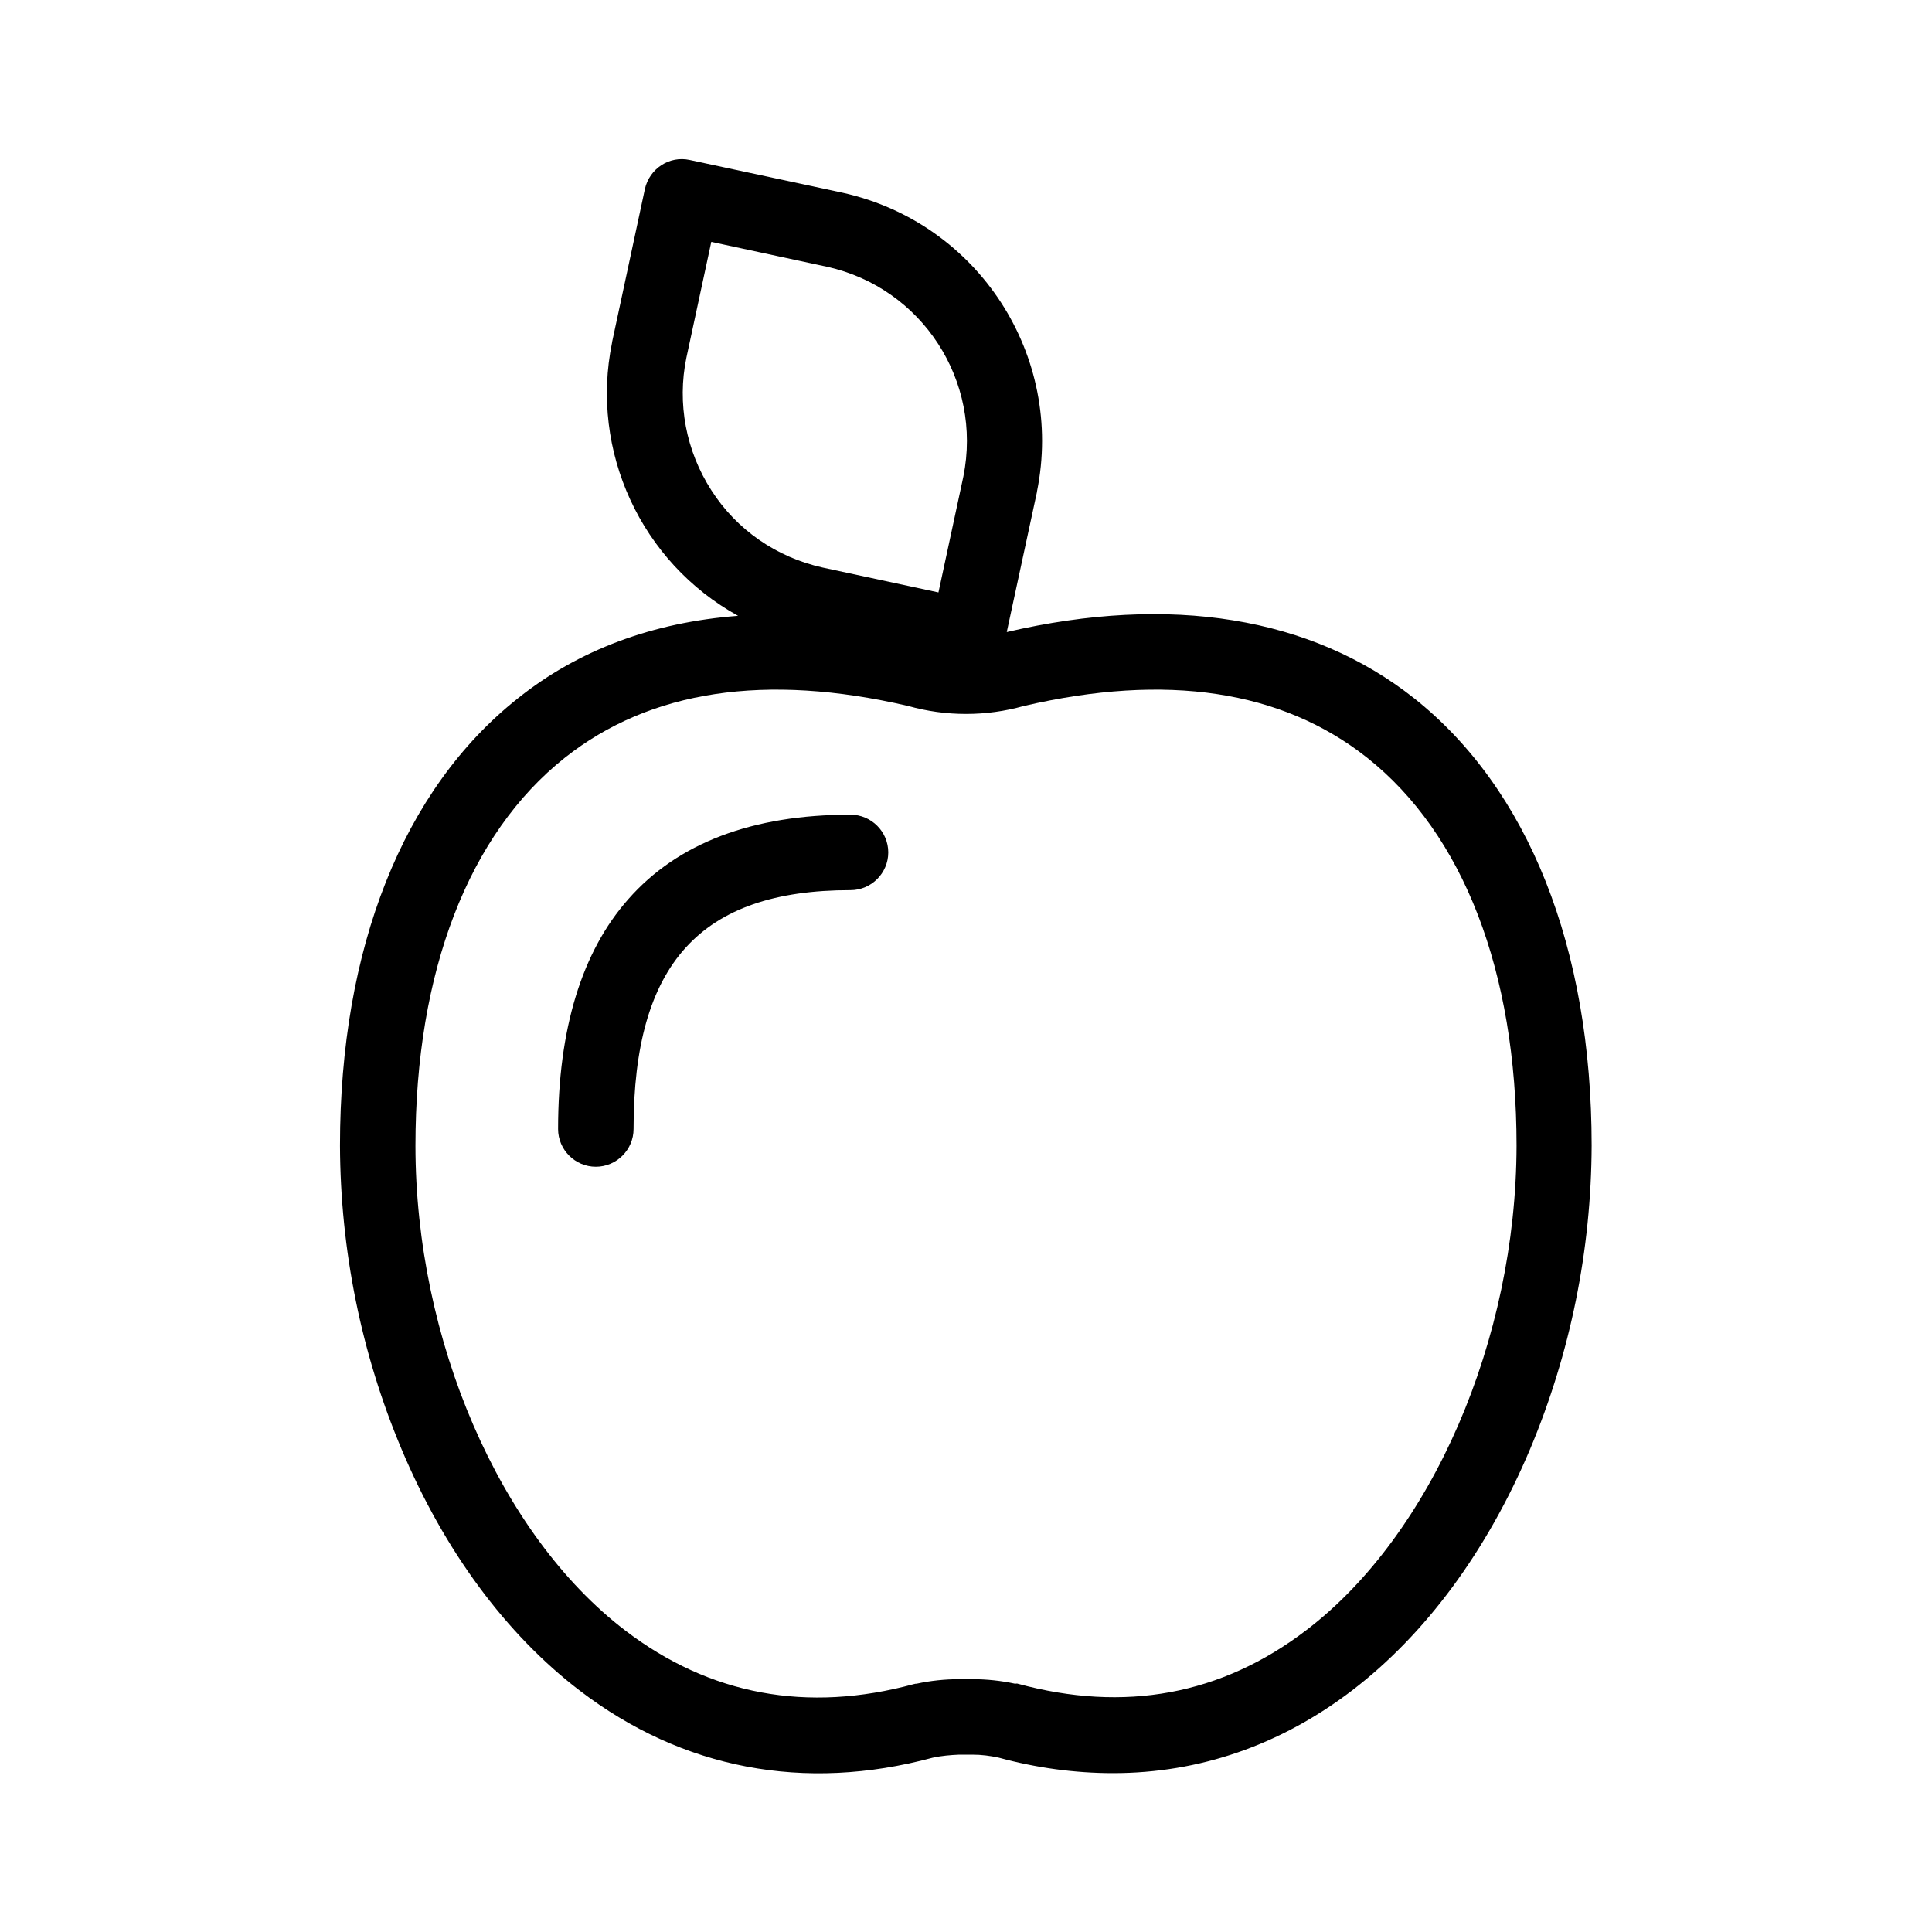
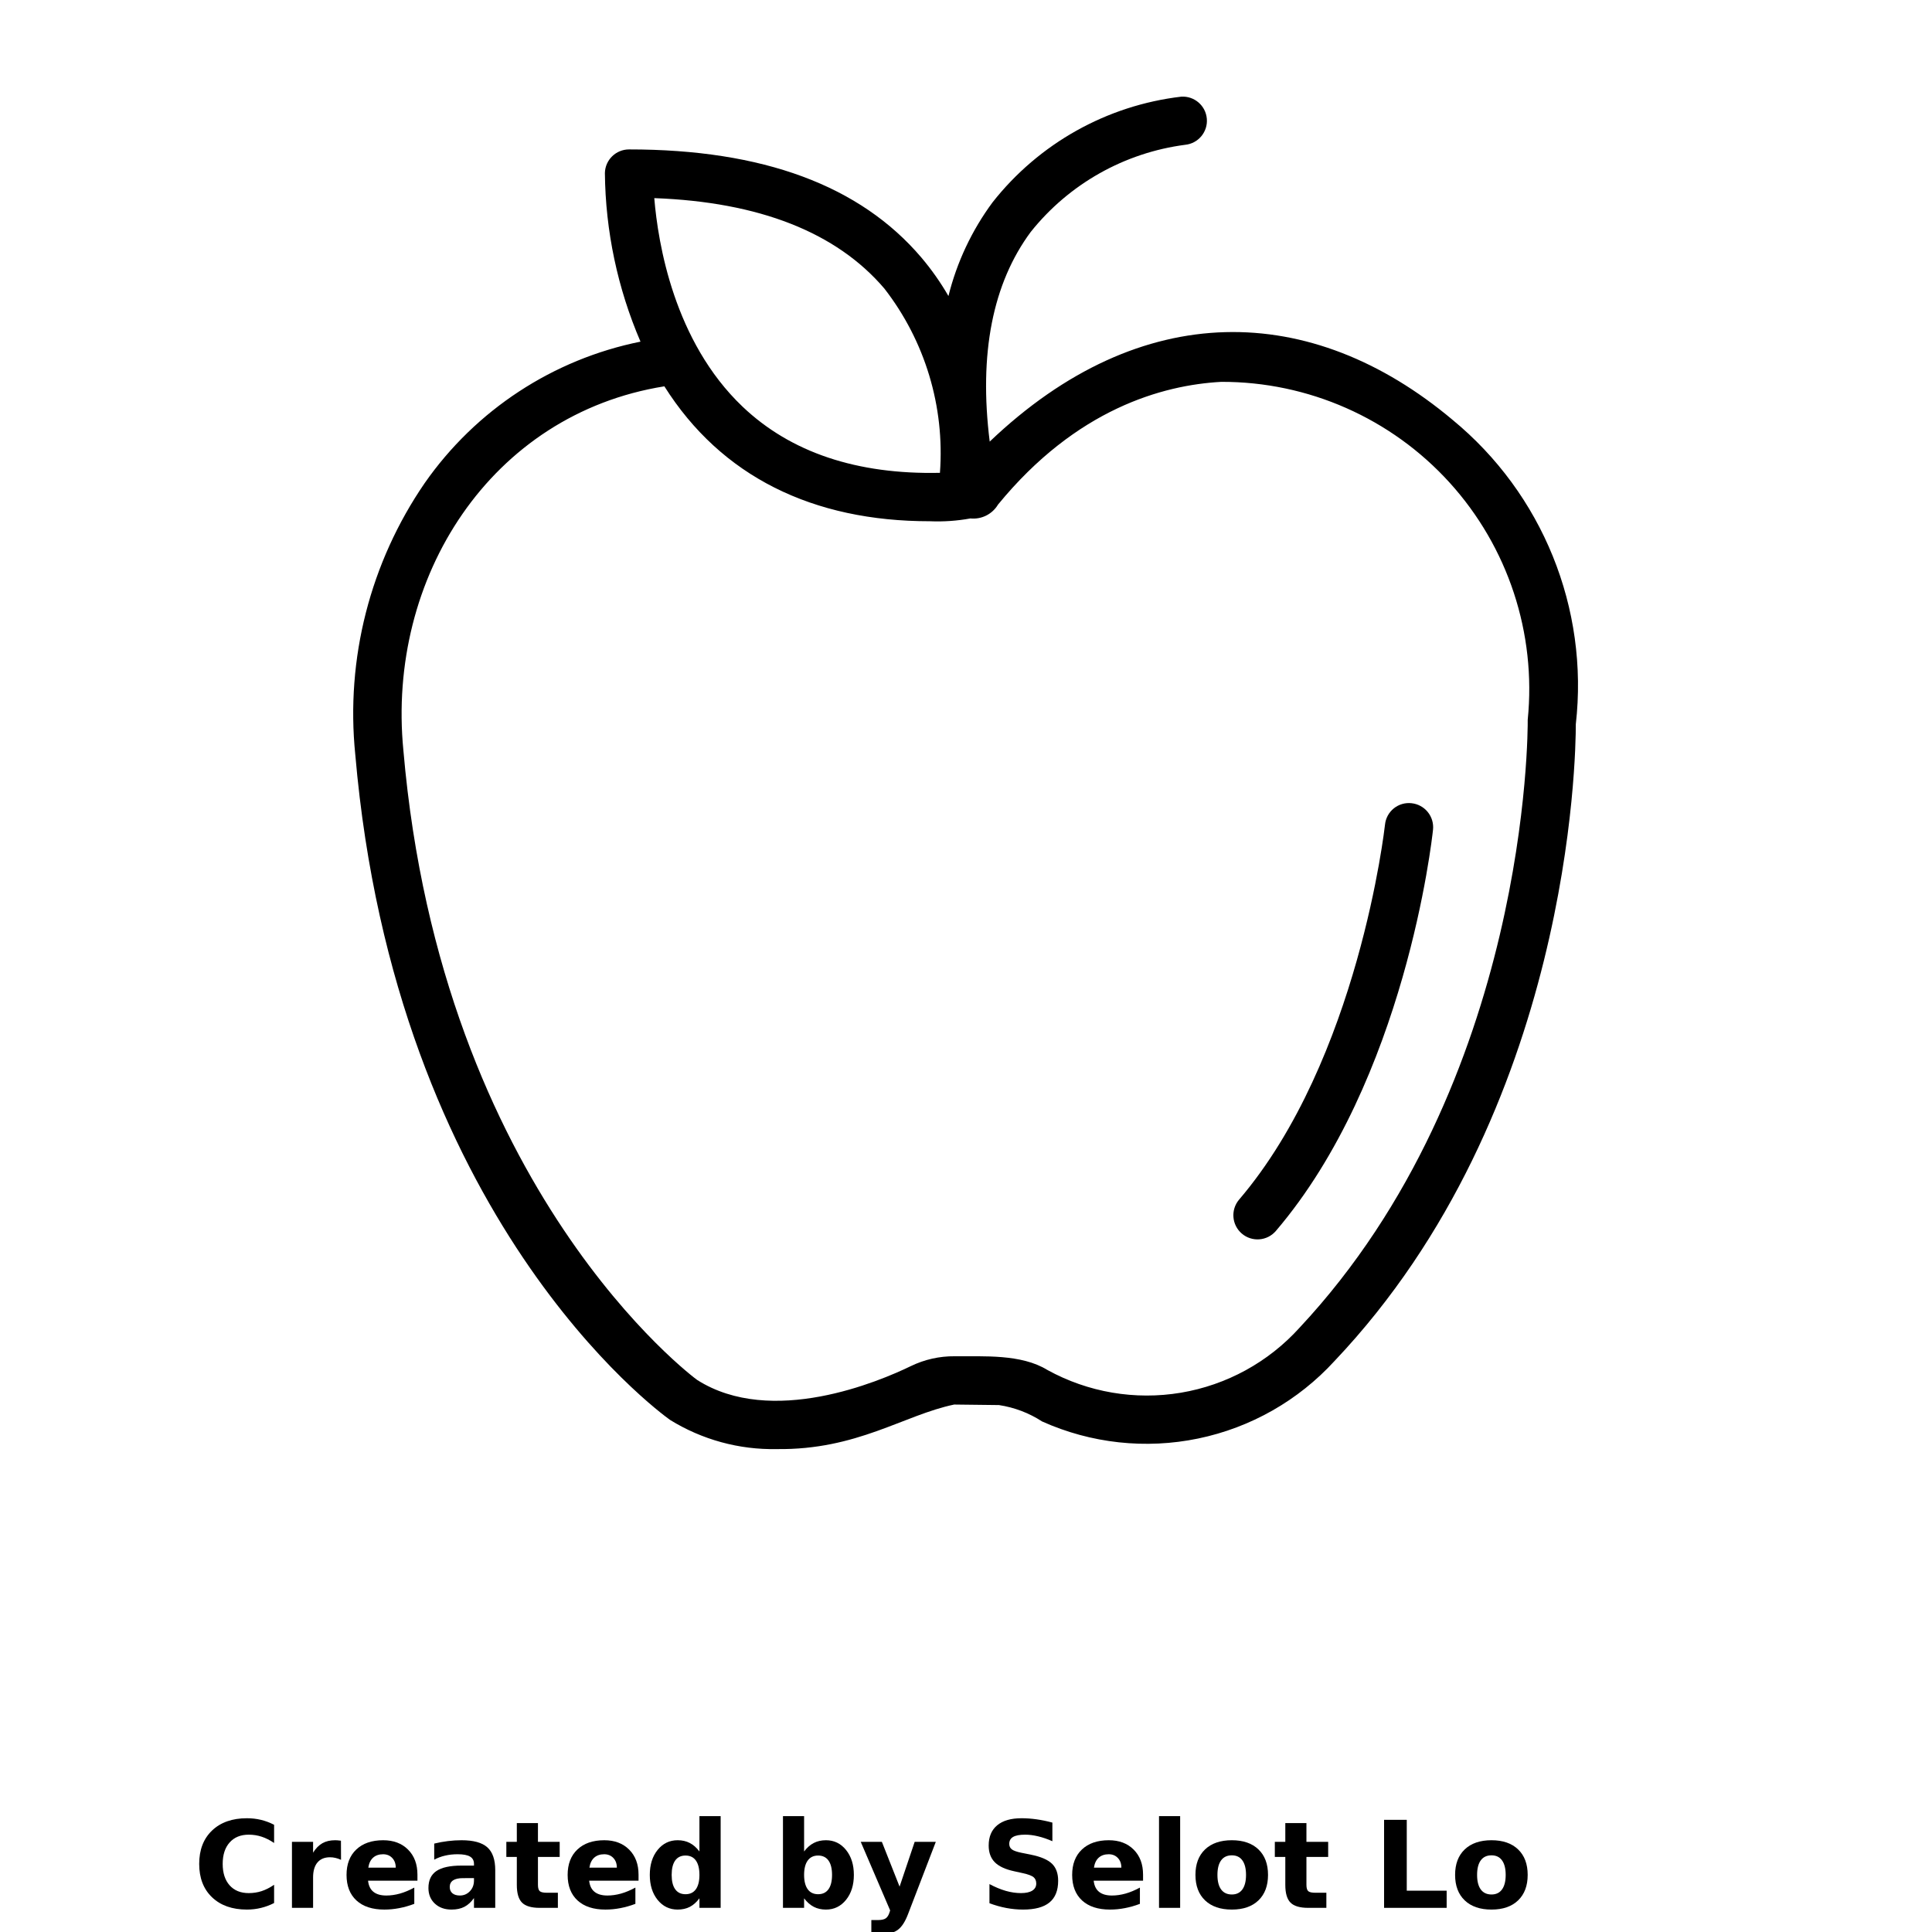
- <svg xmlns="http://www.w3.org/2000/svg" enable-background="new 0 0 512 512" viewBox="0 0 512 512">
-   <path d="M374.7,185c-27.2-21.5-64.5-27.6-107.9-17.5l8-37.1c0,0,0-0.1,0-0.1c7.3-36-15.5-71.2-51.4-79.2   l-40.6-8.7c-5.4-1.2-10.7,2.3-11.9,7.7c0,0,0,0,0,0l-8.7,40.6c0,0,0,0.1,0,0.1c-5.9,28.8,7.7,58.2,33.4,72.4   c-22.5,1.7-42.3,9-58.4,21.9c-30.4,24.1-47.1,66.2-47.1,118.5c0.1,27.6,5.6,55,16.3,80.4c11.3,26.9,27.7,49.1,47.2,64   c27.2,20.8,59.5,27,93.6,17.8c2.3-0.5,4.7-0.7,7-0.8h3.5c2.4,0,4.7,0.3,7,0.8c9.9,2.7,20.1,4.1,30.3,4.1c22.8,0,44.3-7.4,63.3-21.9   c19.5-14.9,35.8-37,47.2-64c10.7-25.5,16.2-52.8,16.3-80.4C421.8,251.2,405.1,209.1,374.7,185z M188.5,129.9   c-6.7-10.4-9.1-23-6.6-35.1l6.6-30.7l30.7,6.6c25.2,5.6,41.2,30.3,36.1,55.6l-6.6,30.7l-30.7-6.6   C205.8,147.7,195.2,140.4,188.5,129.9L188.5,129.9z M346.2,432c-22.5,17.2-48.2,21.9-76.5,14.2c-0.2-0.1-0.4,0-0.7,0   c-3.7-0.8-7.5-1.2-11.3-1.2h-3.5c-3.8,0-7.6,0.4-11.3,1.2c-0.2,0-0.4,0-0.7,0.1c-28.3,7.7-54.1,2.9-76.5-14.2   c-33.3-25.4-55.6-77.1-55.6-128.5c0-46.1,14.1-82.6,39.6-102.8c22.6-17.9,53.2-22.5,91-13.7c5,1.4,10.1,2.1,15.3,2.1   c5.2,0,10.3-0.7,15.3-2.1c37.8-8.8,68.4-4.2,91,13.7c25.5,20.2,39.6,56.7,39.6,102.8C401.8,355,379.5,406.6,346.2,432L346.2,432z" />
-   <path d="M225.4,215.9c-26,0-45.8,7.5-58.9,22.4c-12.3,13.9-18.6,34.4-18.6,60.9c0,5.5,4.5,10,10,10s10-4.5,10-10   c0-43.8,17.7-63.3,57.5-63.3c5.5,0,10-4.5,10-10S230.9,215.9,225.4,215.9L225.4,215.9z" />
+ <svg xmlns="http://www.w3.org/2000/svg" xmlns:xlink="http://www.w3.org/1999/xlink" width="700pt" height="700pt" version="1.1" viewBox="0 0 700 700">
+   <defs>
+     <symbol id="l" overflow="visible">
+       <path d="m29.312-1.75c-1.512 0.781-3.09 1.371-4.734 1.766-1.637 0.406-3.34 0.609-5.109 0.609-5.312 0-9.527-1.484-12.641-4.453-3.106-2.969-4.656-7-4.656-12.094s1.551-9.125 4.656-12.094c3.113-2.969 7.328-4.453 12.641-4.453 1.77 0 3.473 0.199 5.109 0.594 1.645 0.398 3.223 0.992 4.734 1.781v6.594c-1.531-1.039-3.039-1.801-4.516-2.281-1.48-0.488-3.039-0.734-4.672-0.734-2.938 0-5.246 0.945-6.922 2.828-1.68 1.875-2.516 4.465-2.516 7.766 0 3.293 0.836 5.883 2.516 7.766 1.676 1.875 3.984 2.812 6.922 2.812 1.633 0 3.191-0.238 4.672-0.719 1.477-0.488 2.984-1.254 4.516-2.297z" />
+     </symbol>
+     <symbol id="i" overflow="visible">
+       <path d="m21.453-17.406c-0.68-0.312-1.352-0.539-2.016-0.688-0.656-0.156-1.32-0.234-1.984-0.234-1.969 0-3.484 0.633-4.547 1.891-1.055 1.262-1.578 3.07-1.578 5.422v11.016h-7.656v-23.922h7.656v3.922c0.977-1.562 2.102-2.703 3.375-3.422 1.281-0.719 2.812-1.078 4.594-1.078 0.25 0 0.523 0.012 0.828 0.031 0.301 0.023 0.734 0.07 1.297 0.141z" />
+     </symbol>
+     <symbol id="a" overflow="visible">
+       <path d="m27.562-12.031v2.188h-17.891c0.188 1.793 0.832 3.137 1.938 4.031 1.113 0.898 2.672 1.344 4.672 1.344 1.602 0 3.25-0.234 4.938-0.703 1.688-0.477 3.422-1.203 5.203-2.172v5.891c-1.805 0.688-3.609 1.203-5.422 1.547-1.812 0.352-3.621 0.531-5.422 0.531-4.336 0-7.703-1.098-10.109-3.297-2.398-2.207-3.594-5.297-3.594-9.266 0-3.906 1.176-6.973 3.531-9.203 2.363-2.238 5.609-3.359 9.734-3.359 3.758 0 6.769 1.137 9.031 3.406 2.258 2.262 3.391 5.281 3.391 9.062zm-7.859-2.531c0-1.457-0.43-2.629-1.281-3.516-0.844-0.895-1.949-1.344-3.312-1.344-1.492 0-2.699 0.418-3.625 1.25-0.918 0.836-1.492 2.039-1.719 3.609z" />
+     </symbol>
+     <symbol id="h" overflow="visible">
+       <path d="m14.391-10.766c-1.594 0-2.793 0.273-3.594 0.812-0.805 0.543-1.203 1.34-1.203 2.391 0 0.969 0.32 1.73 0.969 2.281 0.645 0.543 1.547 0.812 2.703 0.812 1.438 0 2.644-0.516 3.625-1.547 0.988-1.031 1.484-2.32 1.484-3.875v-0.875zm11.688-2.891v13.656h-7.703v-3.547c-1.031 1.449-2.188 2.508-3.469 3.172s-2.84 1-4.672 1c-2.481 0-4.496-0.723-6.047-2.172-1.543-1.445-2.312-3.32-2.312-5.625 0-2.812 0.961-4.867 2.891-6.172 1.938-1.312 4.969-1.969 9.094-1.969h4.516v-0.609c0-1.207-0.48-2.094-1.438-2.656-0.949-0.562-2.438-0.844-4.469-0.844-1.637 0-3.156 0.168-4.562 0.5-1.406 0.324-2.719 0.812-3.938 1.469v-5.828c1.645-0.406 3.289-0.707 4.938-0.906 1.656-0.207 3.305-0.312 4.953-0.312 4.32 0 7.438 0.855 9.344 2.562 1.914 1.699 2.875 4.461 2.875 8.281z" />
+     </symbol>
+     <symbol id="b" overflow="visible">
+       <path d="m12.031-30.719v6.797h7.875v5.469h-7.875v10.141c0 1.117 0.219 1.871 0.656 2.266 0.438 0.387 1.312 0.578 2.625 0.578h3.938v5.469h-6.562c-3.023 0-5.164-0.629-6.422-1.891-1.262-1.258-1.891-3.398-1.891-6.422v-10.141h-3.797v-5.469h3.797v-6.797z" />
+     </symbol>
+     <symbol id="g" overflow="visible">
+       <path d="m19.953-20.422v-12.812h7.688v33.234h-7.688v-3.453c-1.055 1.406-2.215 2.438-3.484 3.094-1.273 0.656-2.742 0.984-4.406 0.984-2.949 0-5.371-1.172-7.266-3.516-1.887-2.344-2.828-5.359-2.828-9.047s0.941-6.703 2.828-9.047c1.895-2.344 4.316-3.516 7.266-3.516 1.656 0 3.117 0.336 4.391 1 1.281 0.656 2.445 1.684 3.5 3.078zm-5.047 15.484c1.645 0 2.894-0.598 3.75-1.797 0.863-1.195 1.297-2.93 1.297-5.203 0-2.281-0.434-4.019-1.297-5.219-0.855-1.195-2.106-1.797-3.75-1.797-1.625 0-2.871 0.602-3.734 1.797-0.855 1.199-1.281 2.938-1.281 5.219 0 2.273 0.426 4.008 1.281 5.203 0.863 1.199 2.109 1.797 3.734 1.797z" />
+     </symbol>
+     <symbol id="f" overflow="visible">
+       <path d="m16.406-4.938c1.633 0 2.883-0.598 3.75-1.797 0.863-1.195 1.297-2.93 1.297-5.203 0-2.281-0.434-4.019-1.297-5.219-0.867-1.195-2.117-1.797-3.75-1.797-1.637 0-2.891 0.605-3.766 1.812-0.875 1.199-1.312 2.934-1.312 5.203 0 2.262 0.438 3.996 1.312 5.203 0.875 1.199 2.129 1.797 3.766 1.797zm-5.078-15.484c1.051-1.395 2.219-2.422 3.5-3.078 1.281-0.664 2.754-1 4.422-1 2.945 0 5.367 1.172 7.266 3.516 1.895 2.344 2.844 5.359 2.844 9.047s-0.949 6.703-2.844 9.047c-1.898 2.344-4.32 3.516-7.266 3.516-1.668 0-3.141-0.336-4.422-1s-2.449-1.691-3.5-3.078v3.453h-7.656v-33.234h7.656z" />
+     </symbol>
+     <symbol id="e" overflow="visible">
+       <path d="m0.531-23.922h7.656l6.422 16.234 5.469-16.234h7.656l-10.062 26.188c-1.012 2.664-2.195 4.523-3.547 5.578-1.344 1.062-3.121 1.594-5.328 1.594h-4.422v-5.016h2.391c1.301 0 2.242-0.211 2.828-0.625 0.594-0.406 1.055-1.148 1.391-2.219l0.203-0.656z" />
+     </symbol>
+     <symbol id="d" overflow="visible">
+       <path d="m26.219-30.891v6.75c-1.762-0.781-3.477-1.367-5.141-1.766-1.668-0.406-3.242-0.609-4.719-0.609-1.961 0-3.414 0.273-4.359 0.812-0.938 0.543-1.406 1.387-1.406 2.531 0 0.855 0.316 1.523 0.953 2 0.633 0.469 1.785 0.875 3.453 1.219l3.5 0.703c3.539 0.719 6.062 1.805 7.562 3.25 1.5 1.449 2.25 3.512 2.25 6.188 0 3.523-1.047 6.141-3.141 7.859-2.086 1.719-5.273 2.578-9.562 2.578-2.023 0-4.055-0.195-6.094-0.578-2.031-0.383-4.062-0.957-6.094-1.719v-6.938c2.031 1.086 3.992 1.902 5.891 2.453 1.906 0.543 3.742 0.812 5.516 0.812 1.789 0 3.16-0.297 4.109-0.891 0.957-0.602 1.438-1.457 1.438-2.562 0-1-0.324-1.77-0.969-2.312-0.648-0.539-1.938-1.023-3.875-1.453l-3.188-0.703c-3.188-0.688-5.523-1.773-7-3.266-1.469-1.5-2.203-3.516-2.203-6.047 0-3.176 1.023-5.617 3.078-7.328 2.051-1.707 5-2.562 8.844-2.562 1.75 0 3.551 0.133 5.406 0.391 1.852 0.262 3.769 0.656 5.75 1.188z" />
+     </symbol>
+     <symbol id="k" overflow="visible">
+       <path d="m3.672-33.234h7.656v33.234h-7.656z" />
+     </symbol>
+     <symbol id="c" overflow="visible">
+       <path d="m15.062-19.031c-1.699 0-2.996 0.609-3.891 1.828-0.887 1.219-1.328 2.977-1.328 5.266 0 2.293 0.441 4.047 1.328 5.266 0.895 1.219 2.191 1.828 3.891 1.828 1.664 0 2.938-0.609 3.812-1.828 0.883-1.219 1.328-2.973 1.328-5.266 0-2.289-0.445-4.047-1.328-5.266-0.875-1.219-2.148-1.828-3.812-1.828zm0-5.469c4.113 0 7.328 1.109 9.641 3.328s3.469 5.297 3.469 9.234c0 3.93-1.156 7.008-3.469 9.234-2.312 2.219-5.527 3.328-9.641 3.328-4.137 0-7.371-1.109-9.703-3.328-2.324-2.227-3.484-5.305-3.484-9.234 0-3.938 1.16-7.016 3.484-9.234 2.332-2.219 5.566-3.328 9.703-3.328z" />
+     </symbol>
+     <symbol id="j" overflow="visible">
+       <path d="m4.016-31.891h8.219v25.672h14.453v6.219h-22.672z" />
+     </symbol>
+   </defs>
+   <g>
+     <path d="m526.2 152.04c-50.953-42.734-112.66-44.445-167.61 7.957-3.965-31.789 1.035-57.312 14.91-76.027l0.004 0.004c13.852-17.336 33.883-28.625 55.883-31.508 4.758-0.461 8.266-4.66 7.871-9.426-0.391-4.766-4.535-8.332-9.309-8.012-26.965 3.184-51.559 16.969-68.348 38.309-7.496 10.148-12.922 21.676-15.961 33.922-2.836-4.914-6.106-9.566-9.77-13.895-22.207-26.168-57.535-39.246-105.98-39.227-4.75 0.012-8.625 3.812-8.727 8.562 0.211 21.016 4.598 41.777 12.902 61.086-31.684 6.387-59.684 24.738-78.184 51.238-19.766 28.777-28.68 63.637-25.156 98.371 14.508 168.01 109.6 237.89 114.03 241.05v0.004c11.598 7.18 25.027 10.855 38.664 10.582 29.164 0.371 45.977-12.32 64.301-16.137l16.234 0.191c5.57 0.844 10.891 2.867 15.613 5.934 17.727 7.961 37.512 10.125 56.539 6.188 19.031-3.938 36.332-13.777 49.441-28.117 85.664-90.359 87.414-219.45 87.398-230.68 4.773-41.996-12.078-83.551-44.75-110.37zm-205.77-47.48c14.738 18.996 21.91 42.781 20.125 66.754-30.035 0.656-54.047-7.363-71.504-23.973-24.867-23.672-30.652-59.25-31.992-75.555 37.98 1.391 66 12.398 83.371 32.773zm233.09 156.24c0.047 3.445 0.434 131.38-82.664 220.25-11.273 12.477-26.43 20.777-43.012 23.559-16.582 2.777-33.617-0.125-48.344-8.238-9.508-5.852-23.074-4.871-33.566-4.973h0.004c-5.508-0.059-10.953 1.16-15.91 3.562-11.355 5.519-50.5 22.188-77.461 5.004-0.93-0.668-92.637-68.551-106.41-228.07-6.129-62.664 31.684-121.86 94.555-131.92 20.602 32.652 53.738 48.914 96.227 48.883 4.91 0.207 9.828-0.133 14.66-1.016 4.027 0.414 7.93-1.543 10-5.019 28.379-34.664 59.645-43.312 80.887-44.469 31.512-0.09 61.582 13.188 82.75 36.527 21.164 23.344 31.445 54.566 28.285 85.918z" />
+     <path d="m511.44 291.02c-2.309-0.262-4.629 0.41-6.438 1.871s-2.961 3.586-3.191 5.898c-0.094 0.848-9.57 85.172-52.859 135.85-3.121 3.68-2.68 9.188 0.992 12.32 3.668 3.133 9.18 2.707 12.32-0.953 46.852-54.855 56.559-141.69 56.941-145.36h0.004c0.246-2.305-0.434-4.617-1.891-6.422-1.457-1.805-3.57-2.957-5.879-3.203z" />
+     <use x="70" y="691.25" xlink:href="#l" />
+     <use x="102.109" y="691.25" xlink:href="#i" />
+     <use x="123.684" y="691.25" xlink:href="#a" />
+     <use x="153.355" y="691.25" xlink:href="#h" />
+     <use x="182.879" y="691.25" xlink:href="#b" />
+     <use x="203.793" y="691.25" xlink:href="#a" />
+     <use x="233.465" y="691.25" xlink:href="#g" />
+     <use x="280.012" y="691.25" xlink:href="#f" />
+     <use x="311.328" y="691.25" xlink:href="#e" />
+     <use x="355.078" y="691.25" xlink:href="#d" />
+     <use x="386.59" y="691.25" xlink:href="#a" />
+     <use x="416.262" y="691.25" xlink:href="#k" />
+     <use x="431.258" y="691.25" xlink:href="#c" />
+     <use x="461.316" y="691.25" xlink:href="#b" />
+     <use x="497.461" y="691.25" xlink:href="#j" />
+     <use x="525.336" y="691.25" xlink:href="#c" />
+   </g>
</svg>
